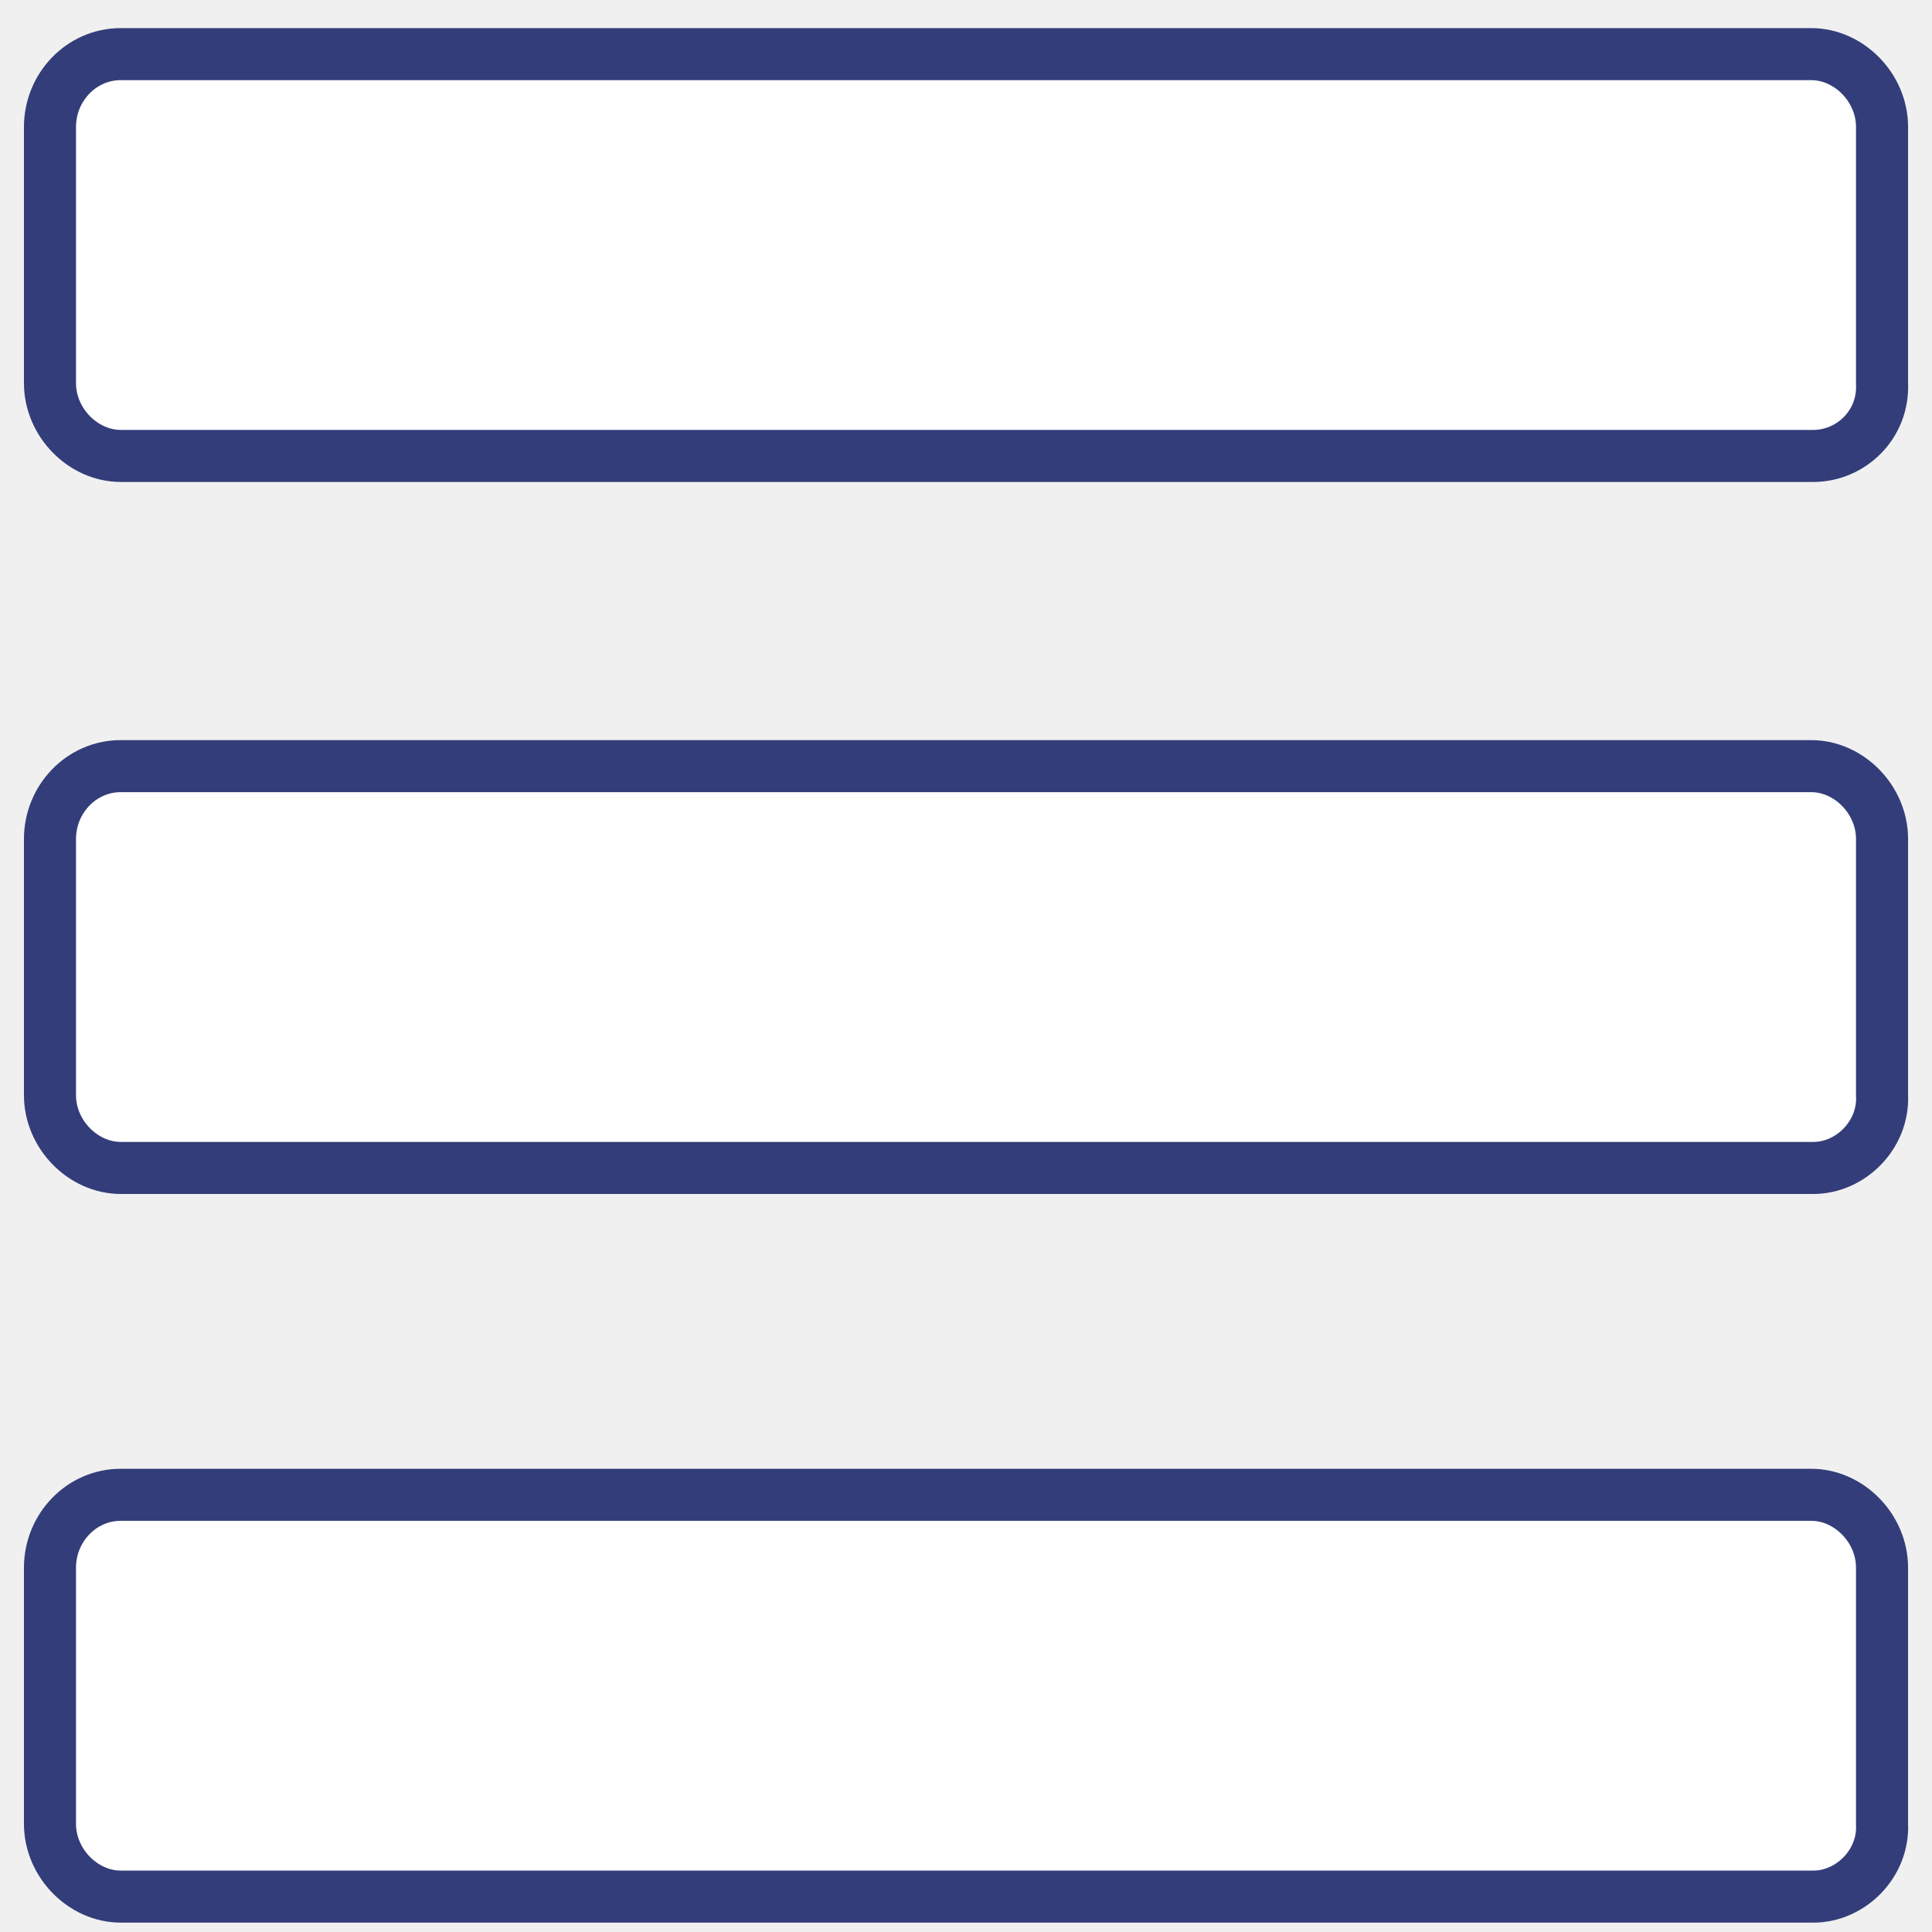
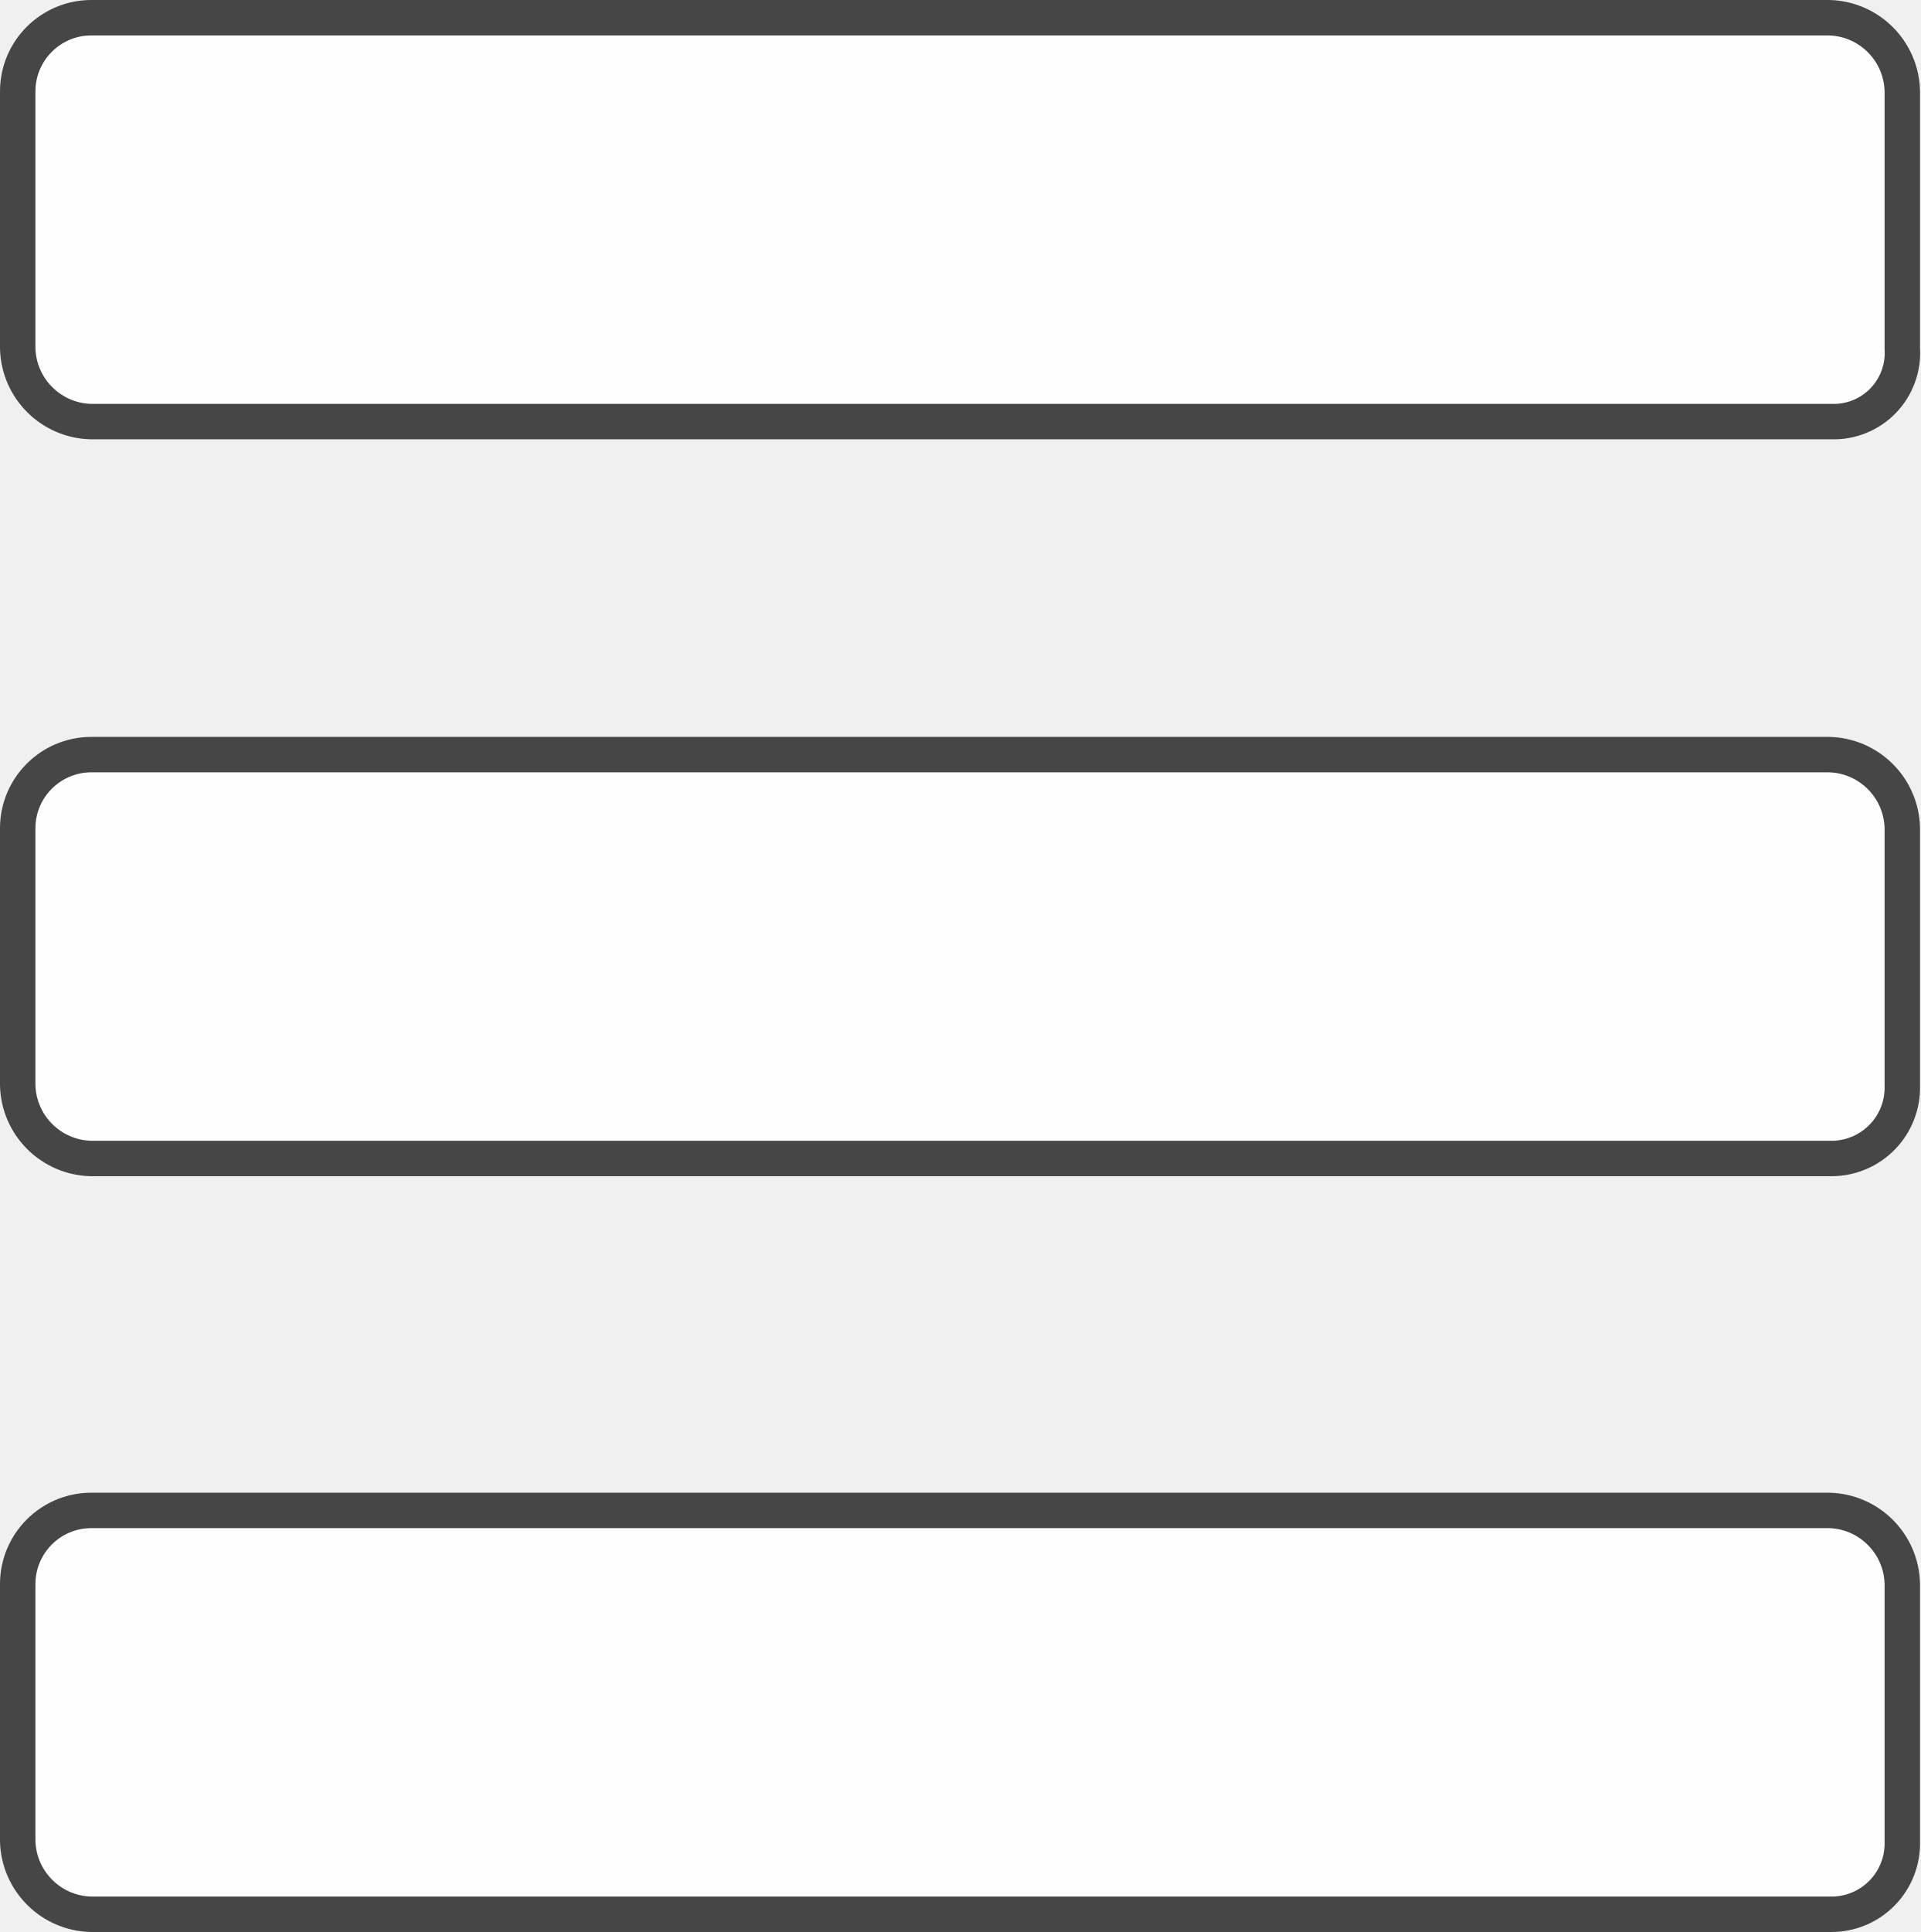
- <svg xmlns="http://www.w3.org/2000/svg" version="1.1" id="Capa_1" x="0px" y="0px" viewBox="0 0 92.8 92.8" style="enable-background:new 0 0 92.8 92.8;" xml:space="preserve">
-   <style type="text/css">
- 	.st0{fill:#FFFFFF;stroke:#333D79;stroke-width:2.5;stroke-miterlimit:10;}
- </style>
-   <g>
-     <path class="st0" d="M87.1,91.1H5.8c-1.8,0-3.4-1.6-3.4-3.5V75.3c0-1.9,1.5-3.5,3.4-3.5H87c1.8,0,3.4,1.6,3.4,3.5v12.3   C90.5,89.5,88.9,91.1,87.1,91.1z" />
-     <path class="st0" d="M87.1,21.9H5.8c-1.8,0-3.4-1.6-3.4-3.5V6.1c0-1.9,1.5-3.5,3.4-3.5H87c1.8,0,3.4,1.6,3.4,3.5v12.3   C90.5,20.4,88.9,21.9,87.1,21.9z" />
-     <path class="st0" d="M87.1,56.1H5.8c-1.8,0-3.4-1.6-3.4-3.5V40.3c0-1.9,1.5-3.5,3.4-3.5H87c1.8,0,3.4,1.6,3.4,3.5v12.3   C90.5,54.5,88.9,56.1,87.1,56.1z" />
+ <svg xmlns="http://www.w3.org/2000/svg" id="Capa_1" data-name="Capa 1" viewBox="0 0 81.31 81.8">
+   <defs>
+     <style>.cls-1{opacity:0.9;}.cls-2{fill:#fff;stroke:#333;stroke-miterlimit:10;stroke-width:1.5px;}</style>
+   </defs>
+   <g class="cls-1">
+     <path class="cls-2" d="M81.2,81H7.5a3.18,3.18,0,0,1-3.1-3.1V67a3.12,3.12,0,0,1,3.1-3.1H81.1A3.18,3.18,0,0,1,84.2,67V77.9A3,3,0,0,1,81.2,81Z" transform="translate(-3.65 0.05)" />
+     <path class="cls-2" d="M81.2,17.8H7.5a3.18,3.18,0,0,1-3.1-3.1V3.8A3.12,3.12,0,0,1,7.5.7H81.1a3.18,3.18,0,0,1,3.1,3.1V14.7A2.91,2.91,0,0,1,81.2,17.8Z" transform="translate(-3.65 0.05)" />
+     <path class="cls-2" d="M81.2,49H7.5a3.18,3.18,0,0,1-3.1-3.1V35a3.12,3.12,0,0,1,3.1-3.1H81.1A3.18,3.18,0,0,1,84.2,35V45.9A3,3,0,0,1,81.2,49Z" transform="translate(-3.65 0.05)" />
  </g>
</svg>
